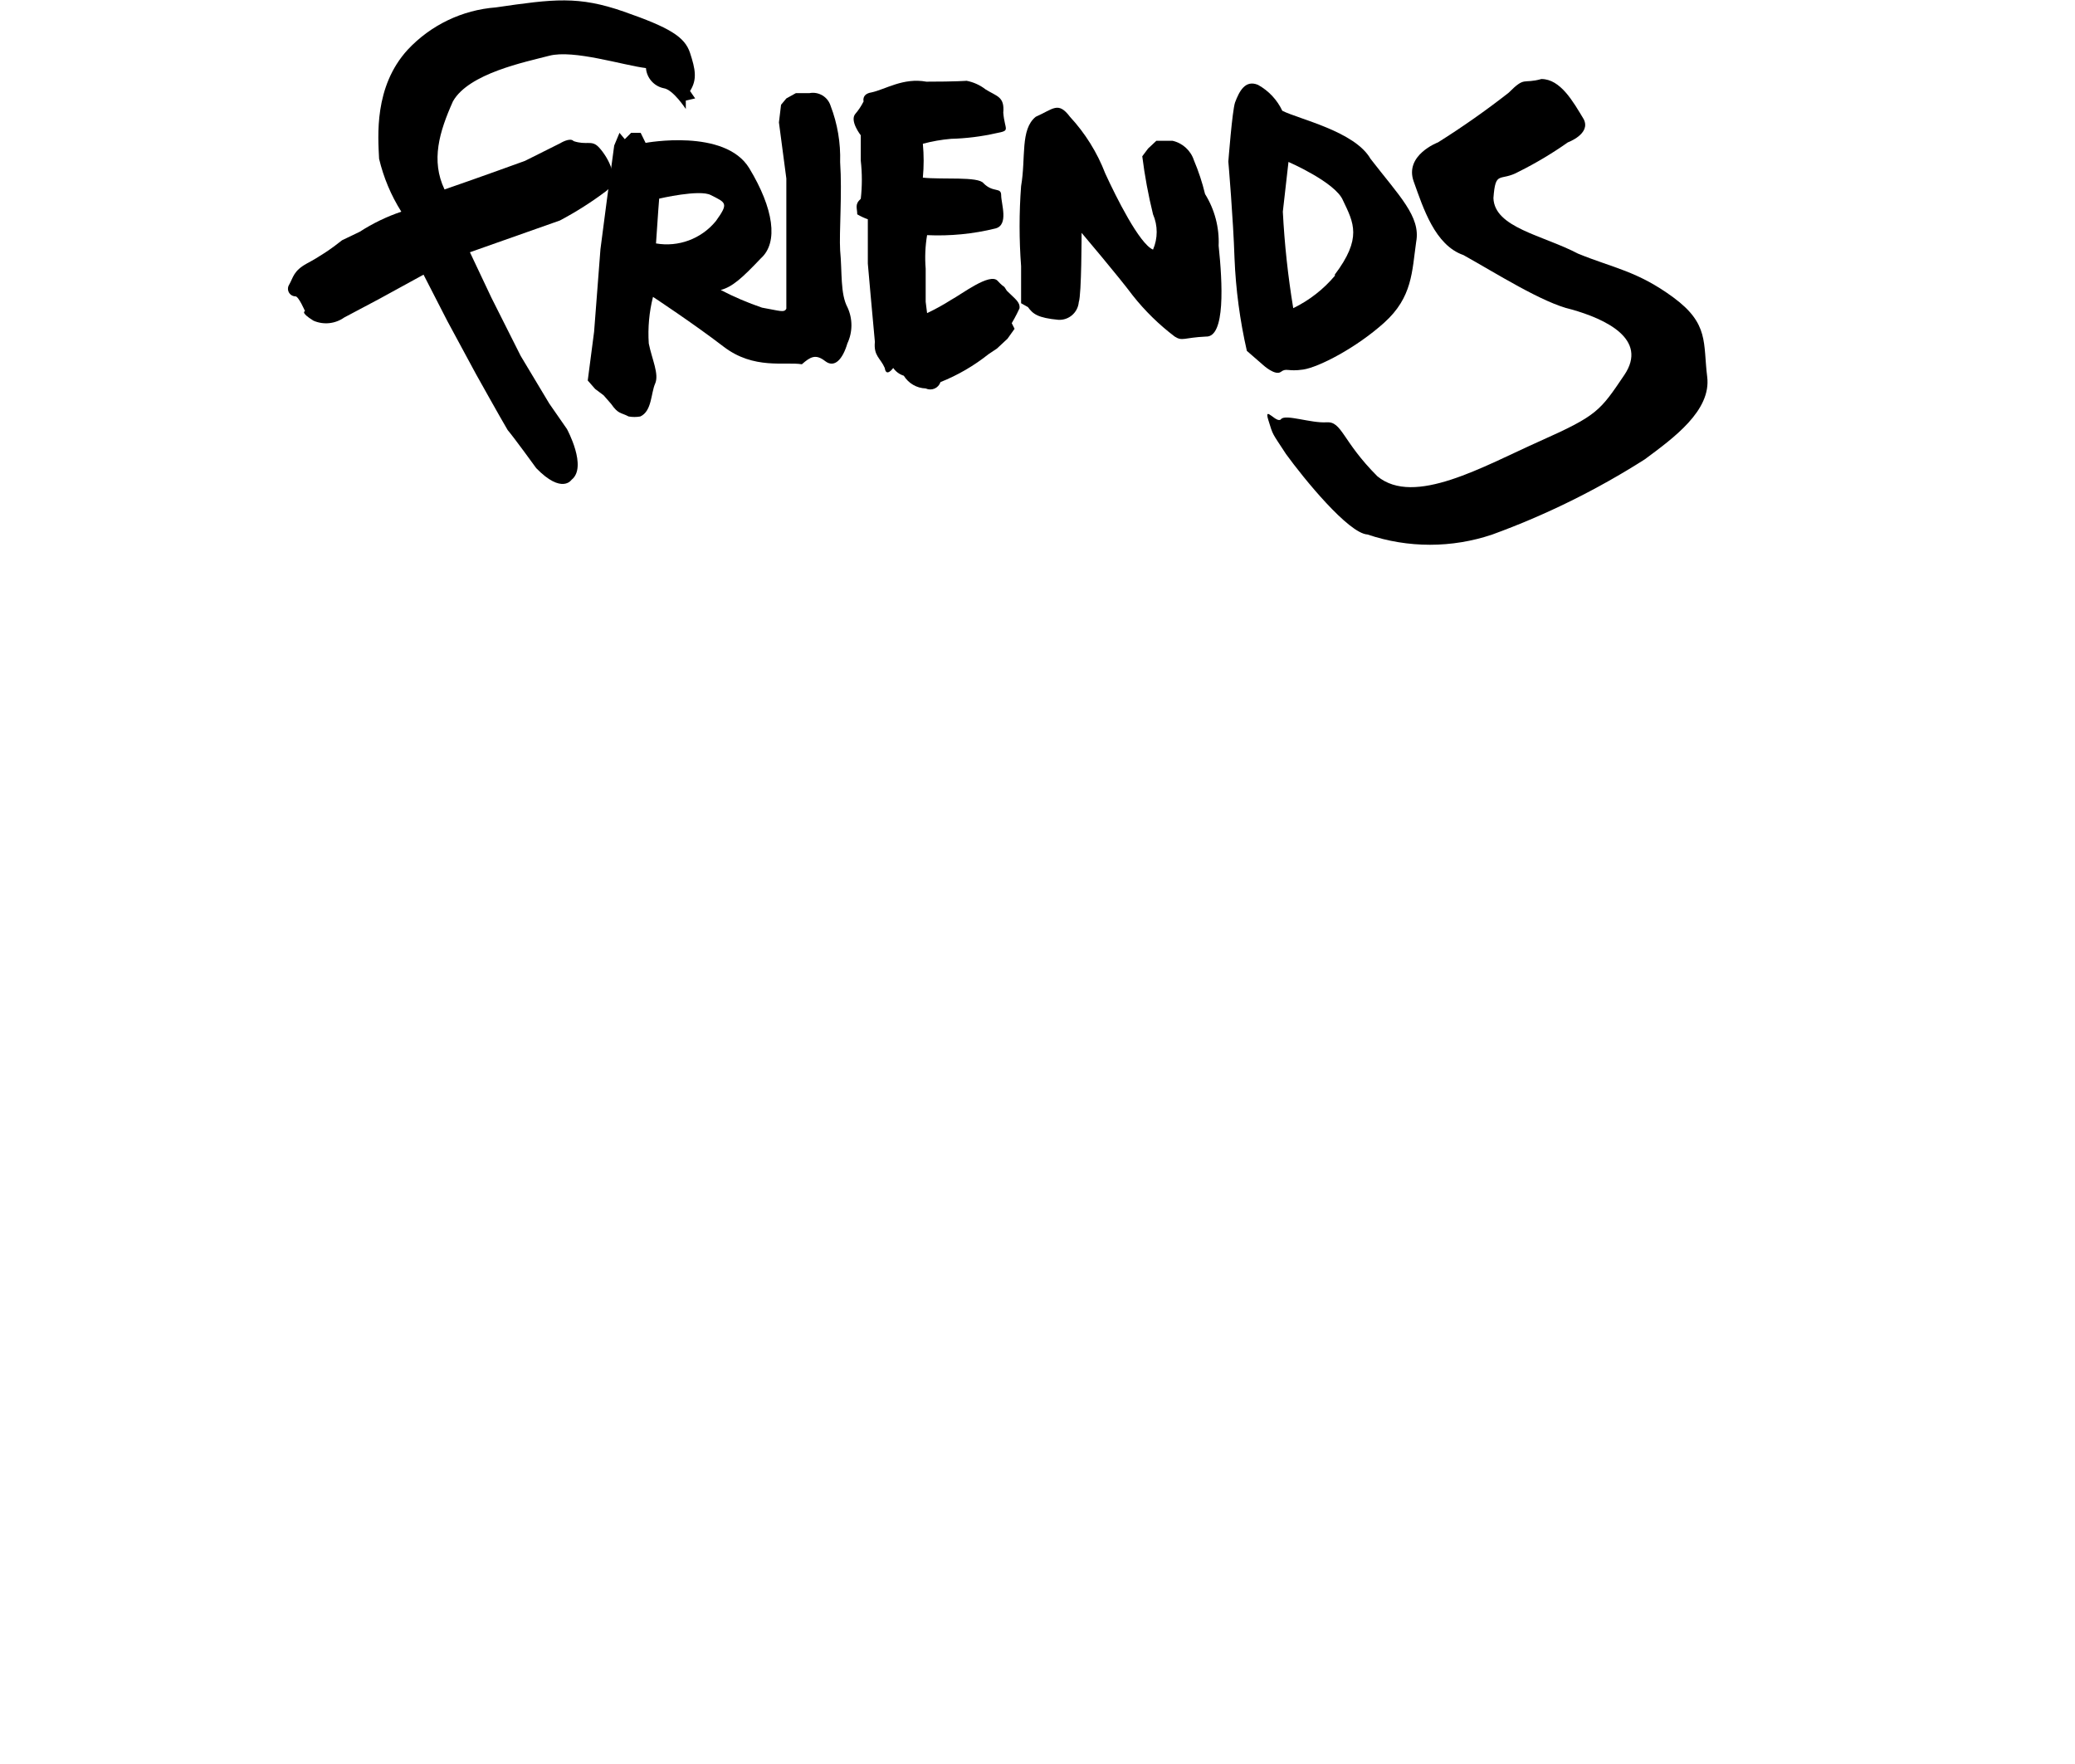
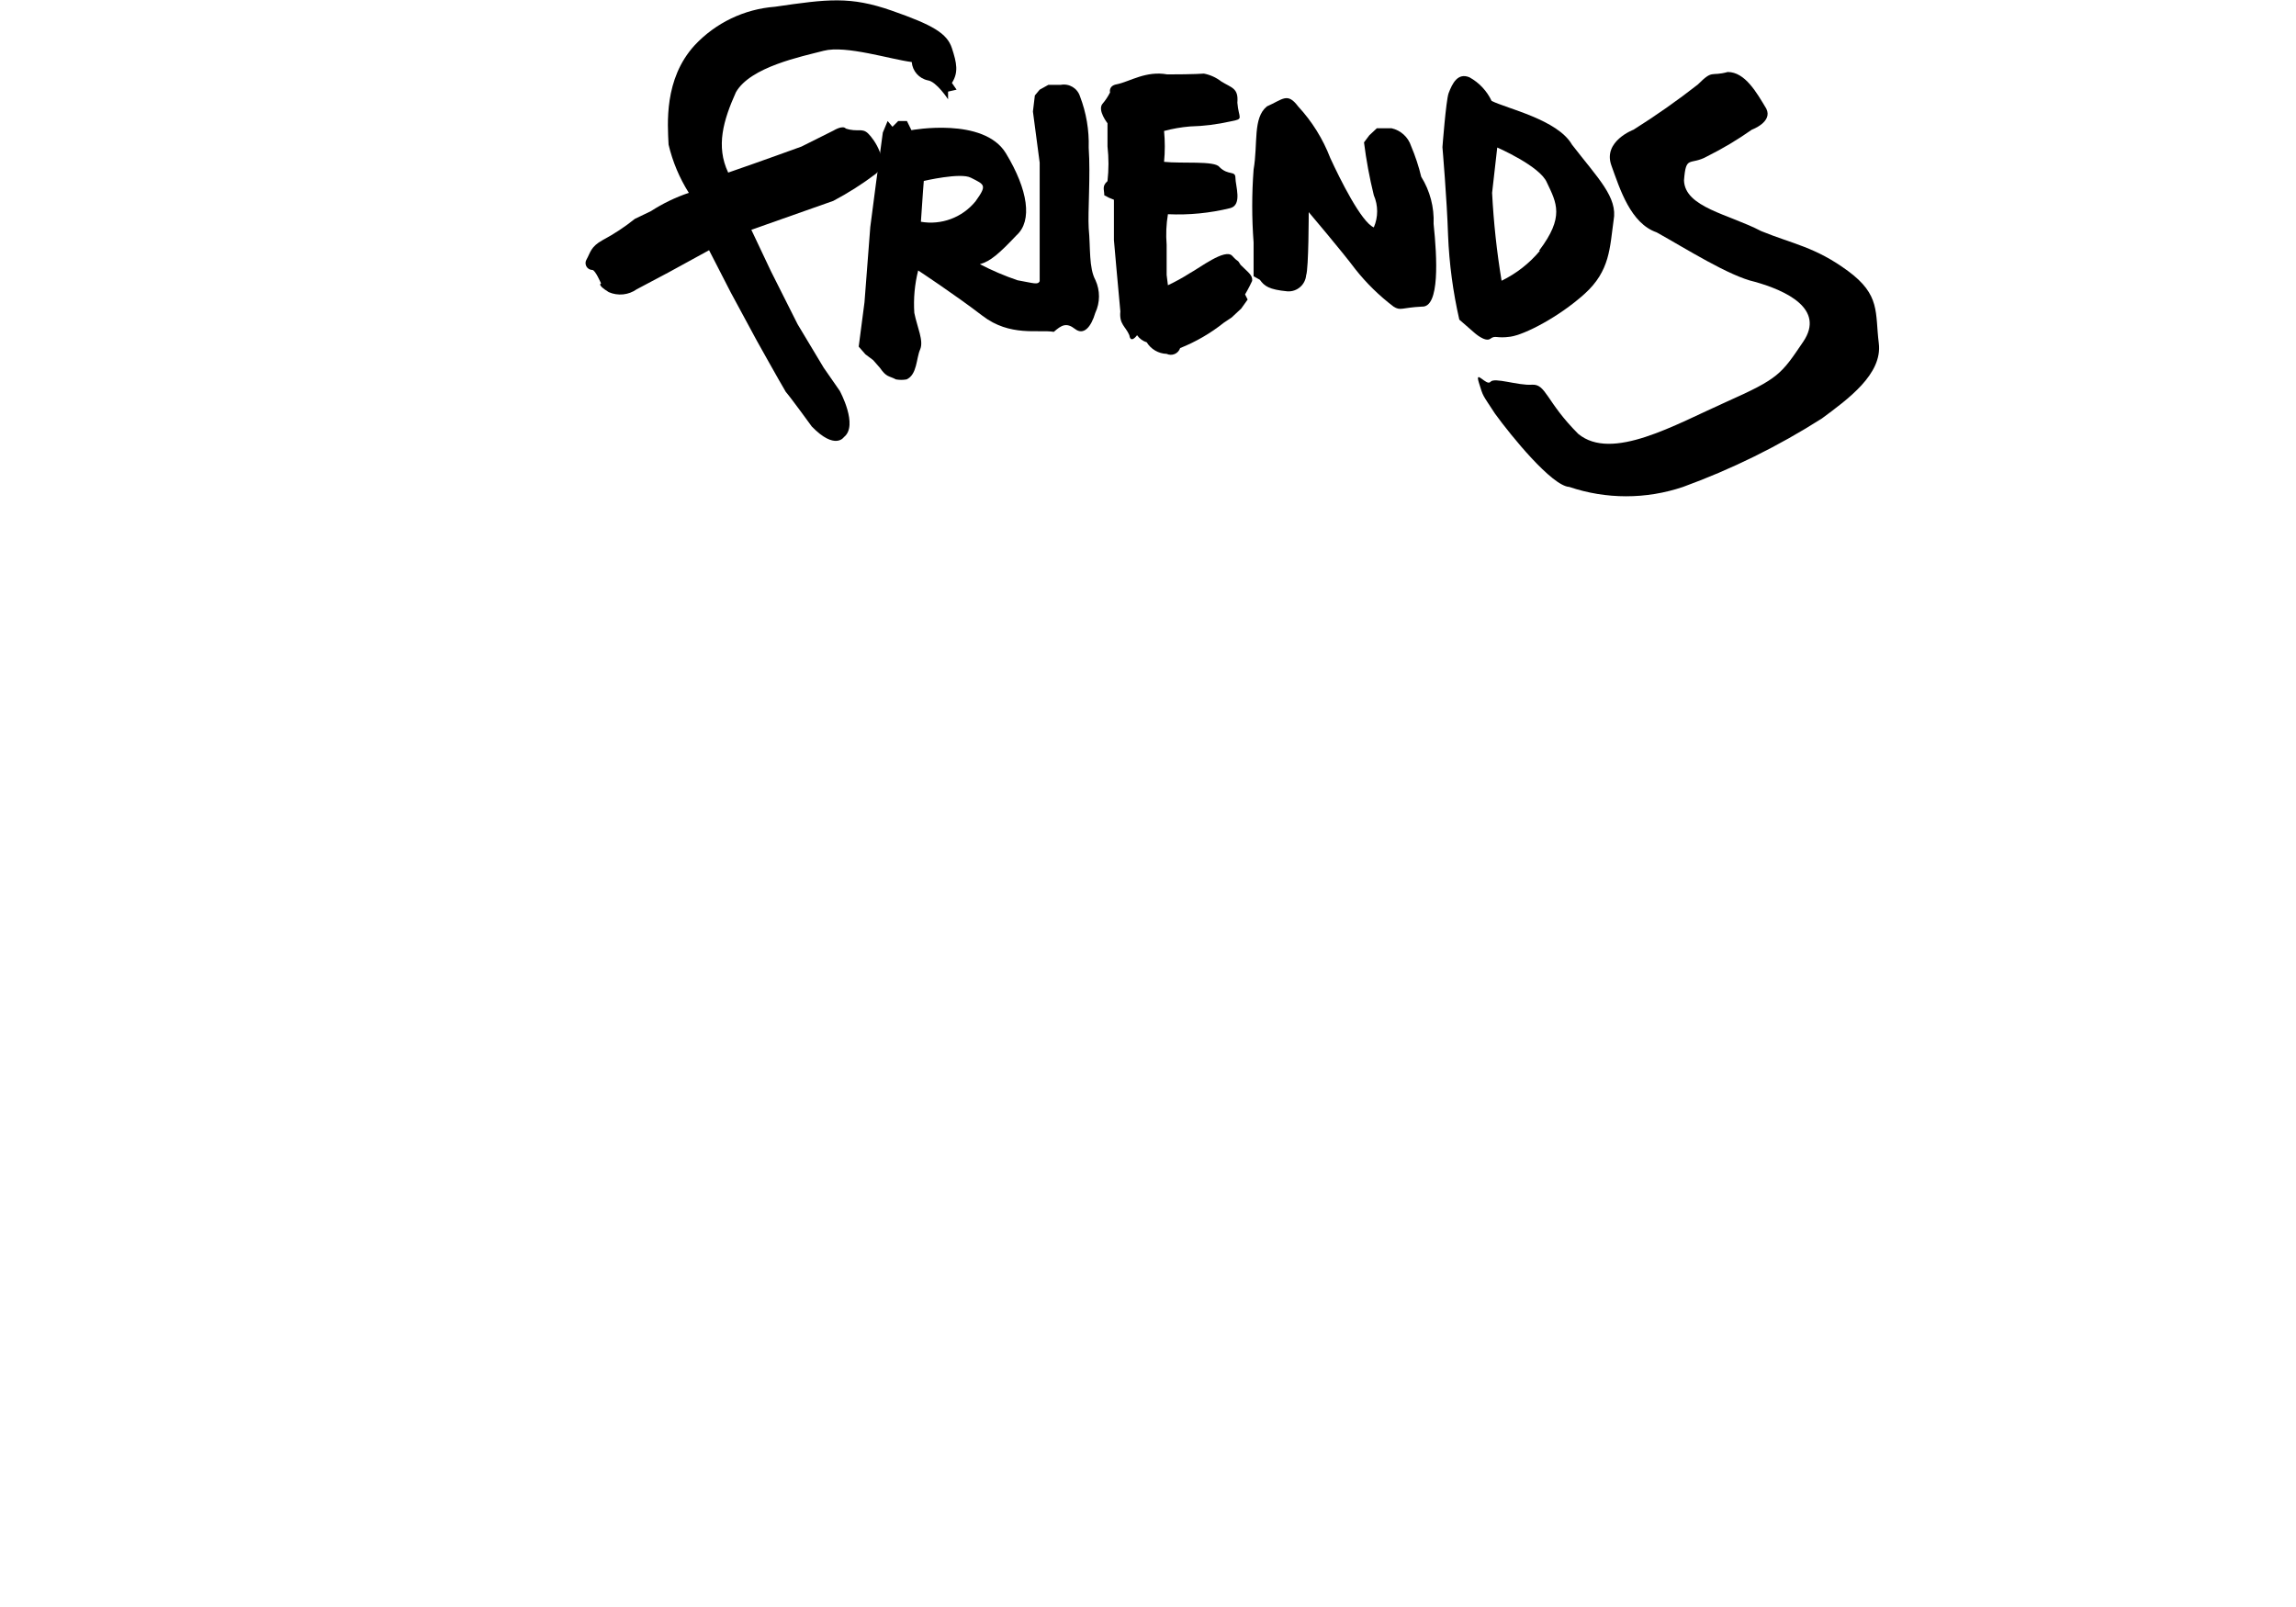
- <svg xmlns="http://www.w3.org/2000/svg" height="85" width="100" viewBox="0 0 85 100">
+ <svg xmlns="http://www.w3.org/2000/svg" height="70" width="100" viewBox="0 0 70 100">
  <g id="Layer_2" data-name="Layer 2">
    <g id="Layer_1-2" data-name="Layer 1">
      <path d="M16.08,27.2s-.54.84-2-.66c0,0-1.26-1.74-1.62-2.16-.36-.6-1.8-3.18-1.8-3.18l-1.62-3L7.69,15.57,5.17,16.95,3.19,18a1.78,1.78,0,0,1-1.74.18c-.78-.48-.48-.54-.48-.54s-.36-.84-.54-.84a.43.43,0,0,1-.36-.66c.24-.42.24-.78,1-1.2a12.76,12.76,0,0,0,2-1.32l1-.48A10.61,10.61,0,0,1,6.43,12,9.9,9.9,0,0,1,5.17,9c-.06-1.26-.3-4.08,1.62-6.18a7.63,7.63,0,0,1,5-2.4c3.3-.48,4.68-.66,7.26.24S22.5,2.08,22.8,3s.42,1.5,0,2.16l.29.42-.53.12v.48S21.84,5.07,21.3,5a1.27,1.27,0,0,1-1-1.14C19,3.7,16.2,2.8,14.82,3.16s-4.56,1-5.46,2.58c-.78,1.74-1.26,3.36-.48,5,1.92-.66,4.56-1.62,4.56-1.62l2-1S16,7.77,16.2,8c.72.24,1-.06,1.38.3s1.38,1.8.48,2.52a19.53,19.53,0,0,1-2.64,1.68l-3.6,1.27-1.5.53,1.22,2.58,1.66,3.3,1.62,2.7,1,1.44S17,26.48,16.08,27.2Z" />
      <path d="M31.73,17.43c-.42-.78-.3-2-.42-3.24-.06-1,.12-3.24,0-5A8.21,8.21,0,0,0,30.77,6a1.05,1.05,0,0,0-1.2-.72H28.8l-.54.3-.3.36-.12,1,.42,3.18v7.38c-.12.24-.36.12-1.38-.06a16.9,16.9,0,0,1-2.34-1c.66-.18,1.2-.66,2.28-1.8,1-.9.72-2.82-.66-5.1s-5.88-1.44-5.88-1.44L20,7.53h-.54l-.36.36-.3-.36-.3.72-.42,3.12-.36,2.76-.36,4.68L17,21.57l.42.48.48.36.42.48c.42.6.54.48,1,.72a1.89,1.89,0,0,0,.66,0c.66-.3.6-1.32.84-1.86s-.18-1.38-.36-2.28a8.48,8.48,0,0,1,.24-2.64s2.28,1.5,4,2.82,3.48.84,4.44,1c.48-.42.78-.6,1.32-.18s1-.12,1.26-1A2.42,2.42,0,0,0,31.73,17.43Zm-7.48-4.88a3.59,3.59,0,0,1-3.38,1.25L21,11.91l.05-.65s2.3-.54,2.93-.2C24.85,11.5,25,11.51,24.26,12.54Z" />
      <path d="M37,21.66a.61.61,0,0,1-.84.36,1.51,1.51,0,0,1-1.24-.72,1.15,1.15,0,0,1-.6-.44s-.4.56-.48,0c-.24-.56-.64-.68-.56-1.48-.12-1.24-.4-4.44-.4-4.44V12.43a3.39,3.39,0,0,1-.6-.28c0-.36-.16-.56.2-.88a9.64,9.64,0,0,0,0-2.16l0-1.44s-.63-.8-.32-1.2a3.5,3.5,0,0,0,.48-.72s-.12-.42.44-.51c.8-.17,1.8-.85,3.12-.61,1.68,0,2.28-.05,2.28-.05a2.55,2.55,0,0,1,1.08.49c.64.4,1.08.4,1,1.32.08,1,.44,1-.4,1.16a13.17,13.17,0,0,1-2.56.32A9.14,9.14,0,0,0,36,8.15a10.17,10.17,0,0,1,0,1.92c1.08.12,3.16-.08,3.44.32.56.56,1,.2,1,.68s.44,1.68-.32,1.88a13.59,13.59,0,0,1-3.88.38,7.68,7.68,0,0,0-.08,1.9l0,1.88.08.64A12.19,12.19,0,0,0,37.6,17c.6-.32,2.2-1.56,2.64-1.08s.28.16.52.56c.48.48.76.64.72,1-.2.44-.44.84-.44.84l.16.32-.4.56-.6.56-.48.32A10.76,10.76,0,0,1,37,21.66Z" />
      <path d="M44.84,17.13a1.1,1.1,0,0,1-1.16,1c-1.16-.11-1.44-.33-1.72-.72l-.39-.22v-2.1a30.22,30.22,0,0,1,0-4.54c.28-1.61-.06-3.21.83-3.93,1-.44,1.27-.89,1.94,0a10,10,0,0,1,2,3.21c.61,1.33,1.94,4,2.71,4.32a2.51,2.51,0,0,0,0-2,28.75,28.75,0,0,1-.61-3.29l.33-.44.47-.44h.91a1.66,1.66,0,0,1,1.22,1.11A12.28,12.28,0,0,1,52,11a5.13,5.13,0,0,1,.77,2.93c.22,2.1.39,5.2-.72,5.15-1.27.06-1.33.28-1.77,0a13.19,13.19,0,0,1-2.38-2.33C47.11,15.69,45,13.2,45,13.2S45,16.7,44.84,17.13Z" />
      <path d="M61.38,9c-.9-1.56-4.05-2.24-5-2.72A3.27,3.27,0,0,0,55,4.81c-.72-.3-1.06.36-1.3,1-.16.47-.38,3.35-.38,3.35s.28,3.26.35,5.48a28.84,28.84,0,0,0,.7,5.25l.93.81s.68.62,1,.38.38,0,1.26-.13,3-1.22,4.6-2.66,1.57-2.89,1.81-4.58C64.24,12.28,63,11.1,61.38,9Zm-2,6.61A7.21,7.21,0,0,1,57,17.47,48.64,48.64,0,0,1,56.41,12l.32-2.82s2.67,1.16,3.09,2.18C60.43,12.64,60.92,13.5,59.34,15.59Z" />
      <path d="M72.57,8.07s1.32-.48.9-1.31c-.6-1-1.32-2.28-2.4-2.28-1.08.3-.9-.18-1.86.78a47.88,47.88,0,0,1-4,2.81s-1.92.72-1.38,2.22,1.2,3.61,2.82,4.17c1.8,1,4.5,2.72,6.12,3.08,1.92.54,4.38,1.68,3,3.72S74.25,23.55,71,25s-7.14,3.72-9.23,2c-2-2-2-3.12-2.88-3.06s-2.34-.48-2.58-.18-1-.84-.72.06.18.66,1,1.92c1,1.38,3.54,4.5,4.62,4.56a11.05,11.05,0,0,0,7.08,0,44.35,44.35,0,0,0,8.64-4.26c1.62-1.2,3.78-2.76,3.54-4.68s.12-3-1.92-4.5-3.42-1.67-5.4-2.48c-2-1.05-4.74-1.47-4.8-3.15.12-1.62.36-.9,1.44-1.5A21.37,21.37,0,0,0,72.57,8.07Z" />
    </g>
  </g>
</svg>
